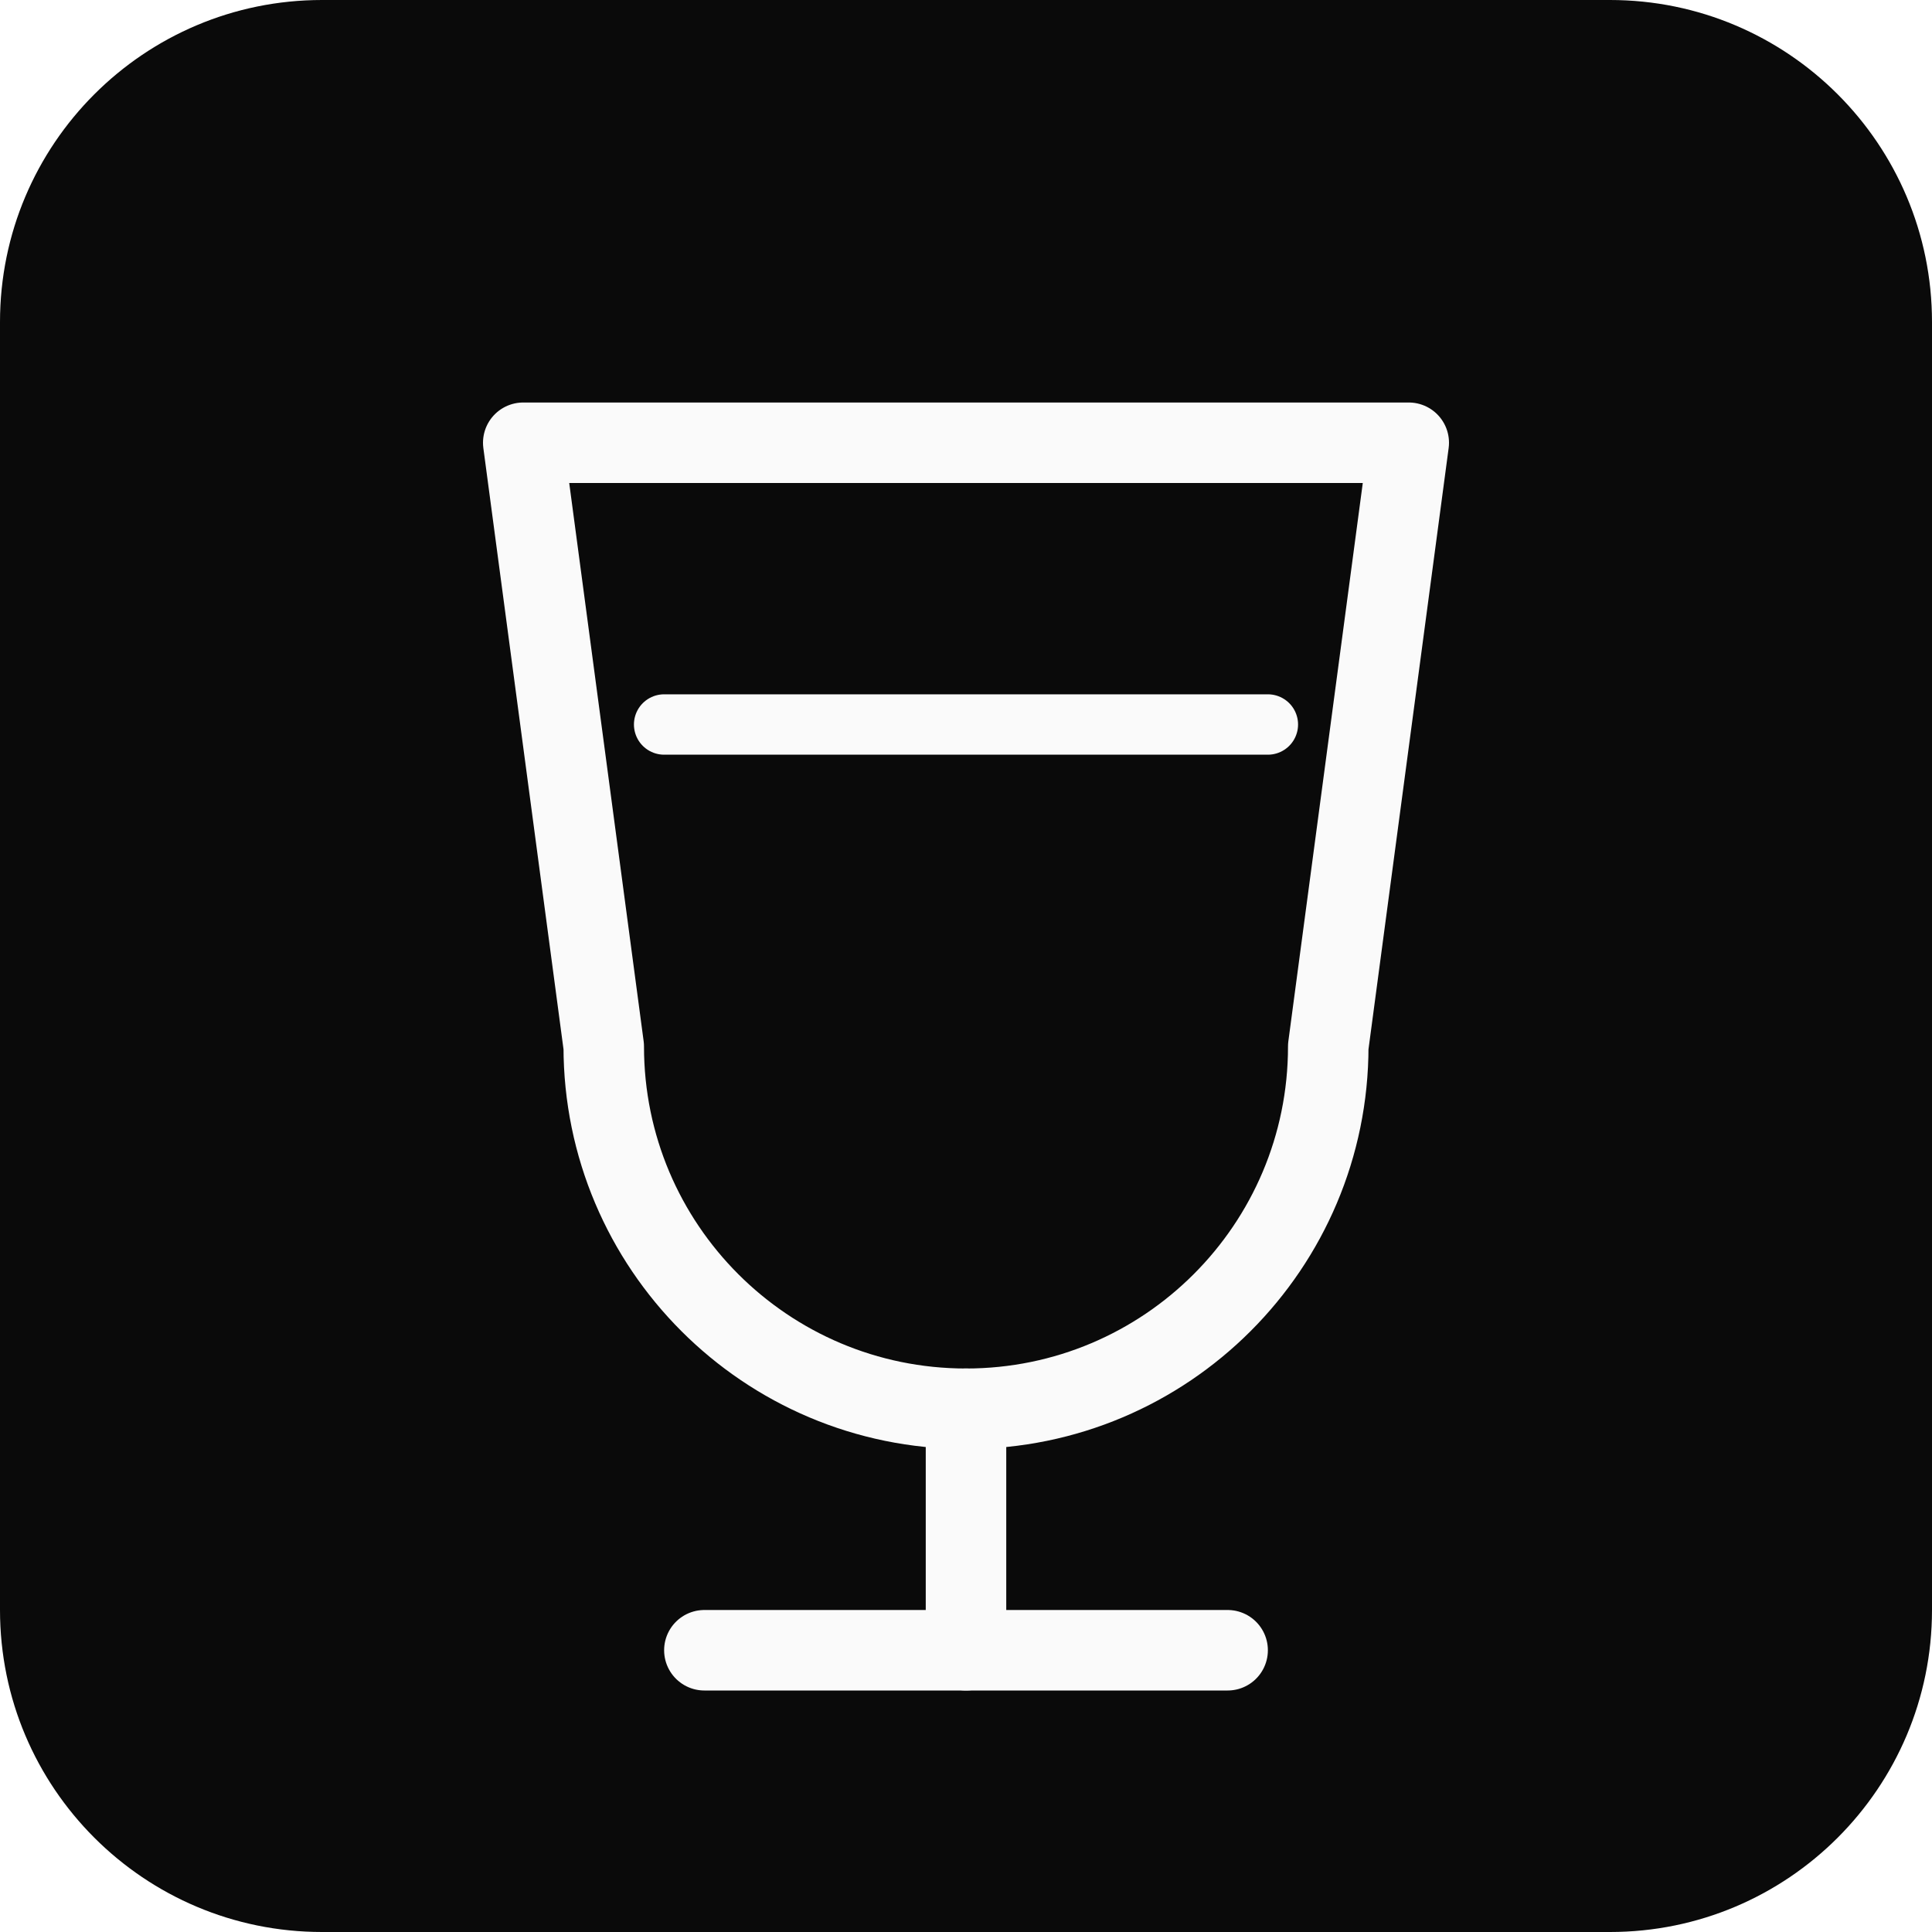
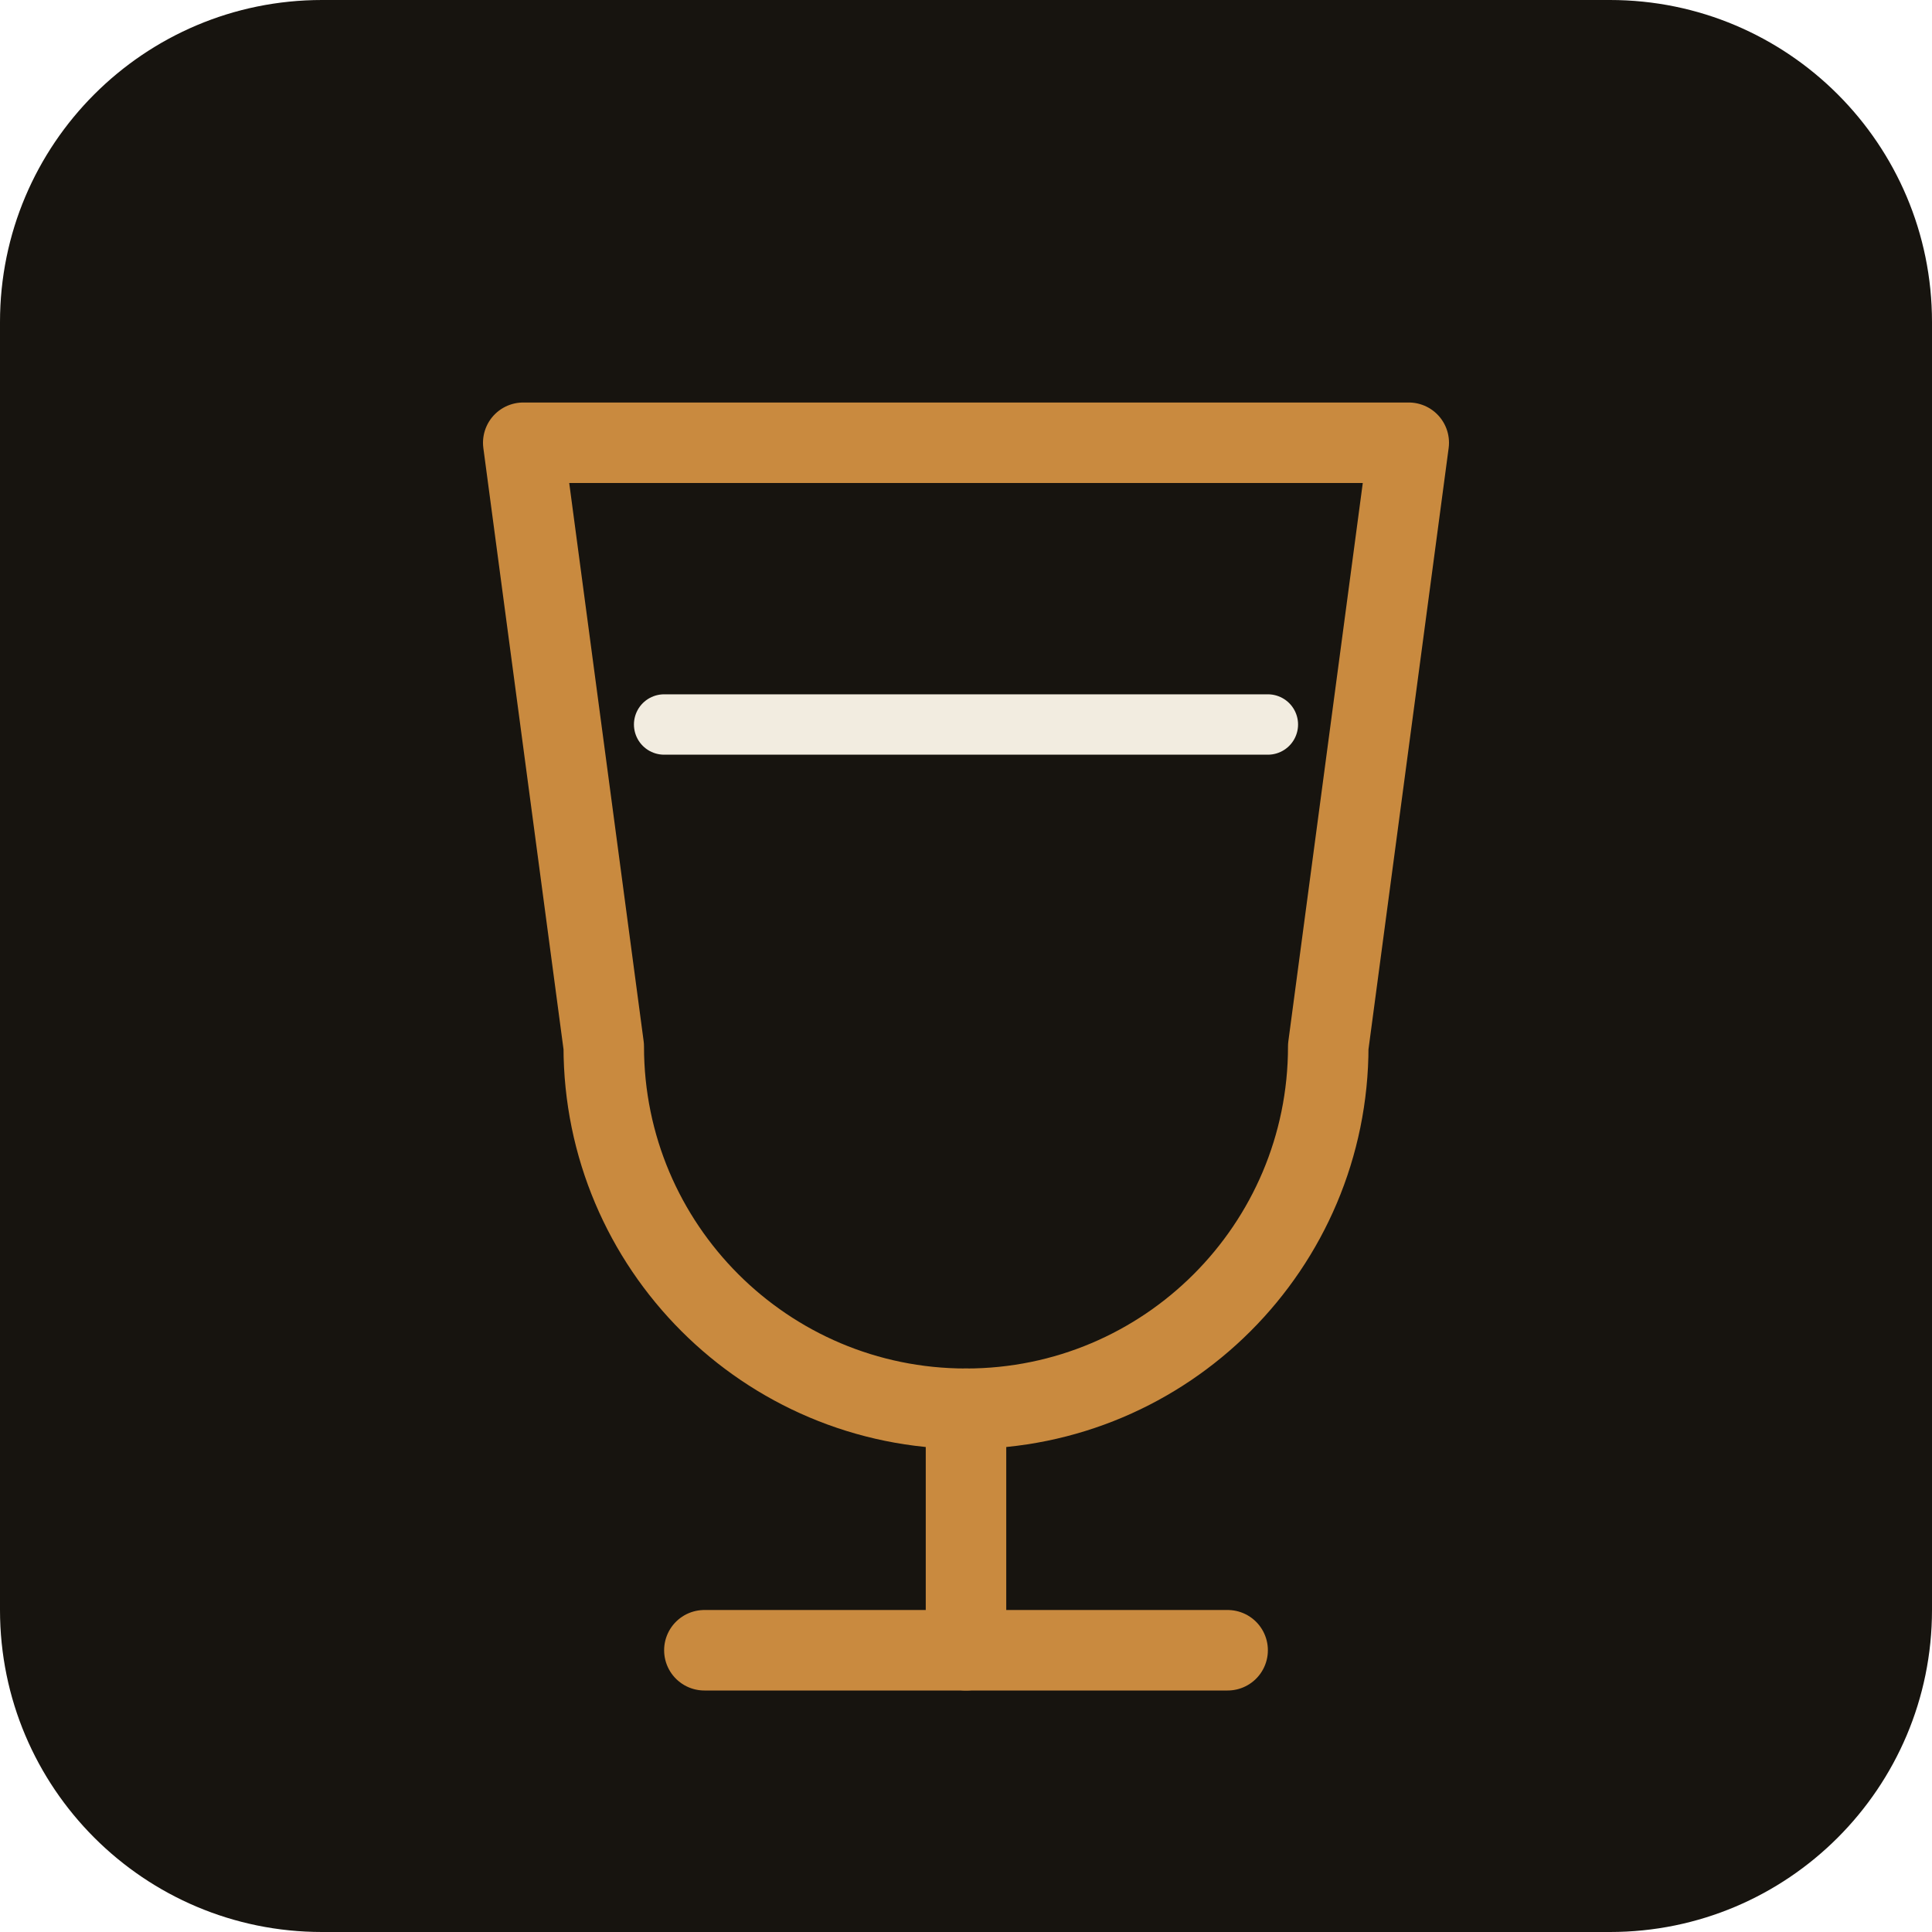
<svg xmlns="http://www.w3.org/2000/svg" viewBox="0 0 192 192" width="192" height="192">
-   <rect width="192" height="192" rx="32" fill="#0a0a0a" />
-   <path d="M52 44h88l-8 60a36 36 0 0 1-72 0z" fill="none" stroke="#fafafa" stroke-width="8" stroke-linejoin="round" />
-   <line x1="96" y1="140" x2="96" y2="164" stroke="#fafafa" stroke-width="8" stroke-linecap="round" />
-   <line x1="70" y1="164" x2="122" y2="164" stroke="#fafafa" stroke-width="8" stroke-linecap="round" />
-   <line x1="66" y1="72" x2="126" y2="72" stroke="#fafafa" stroke-width="6" stroke-linecap="round" />
+   <rect width="192" height="192" rx="32" fill="#17140f" />
+   <path d="M52 44h88l-8 60a36 36 0 0 1-72 0z" fill="none" stroke="#c98a3f" stroke-width="8" stroke-linejoin="round" />
+   <line x1="96" y1="140" x2="96" y2="164" stroke="#c98a3f" stroke-width="8" stroke-linecap="round" />
+   <line x1="70" y1="164" x2="122" y2="164" stroke="#c98a3f" stroke-width="8" stroke-linecap="round" />
+   <line x1="66" y1="72" x2="126" y2="72" stroke="#f2ece0" stroke-width="6" stroke-linecap="round" />
</svg>
